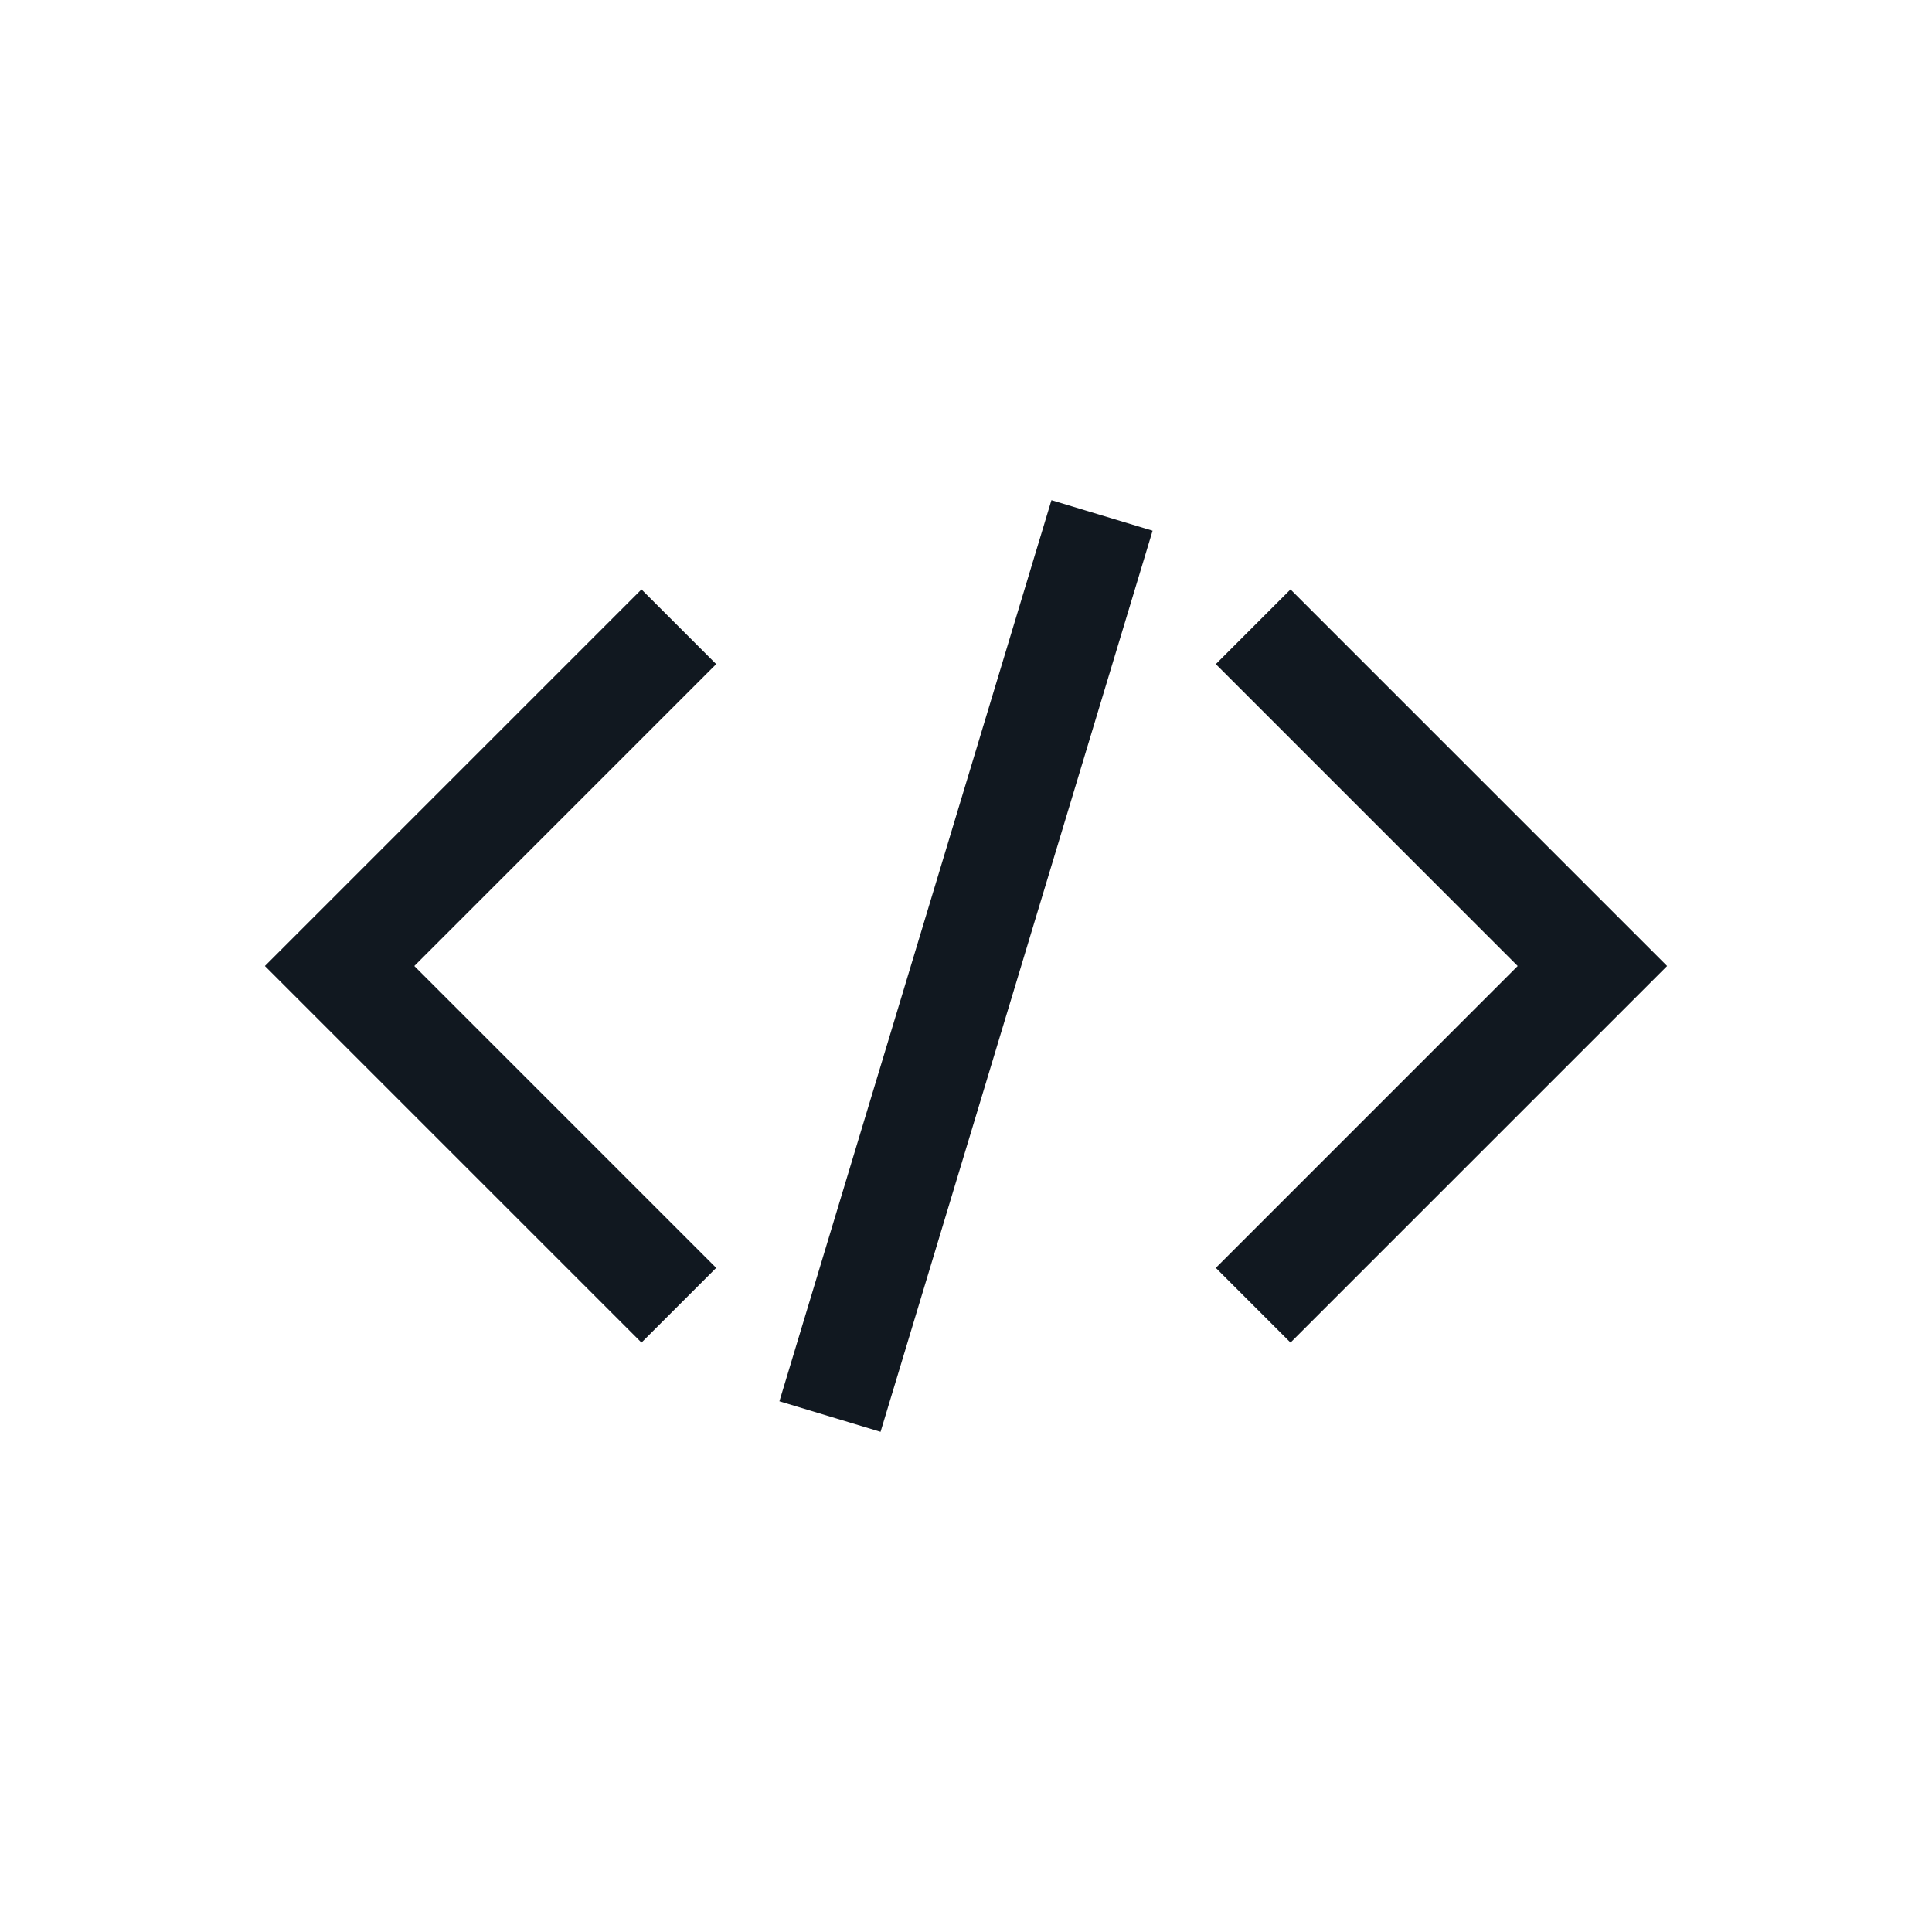
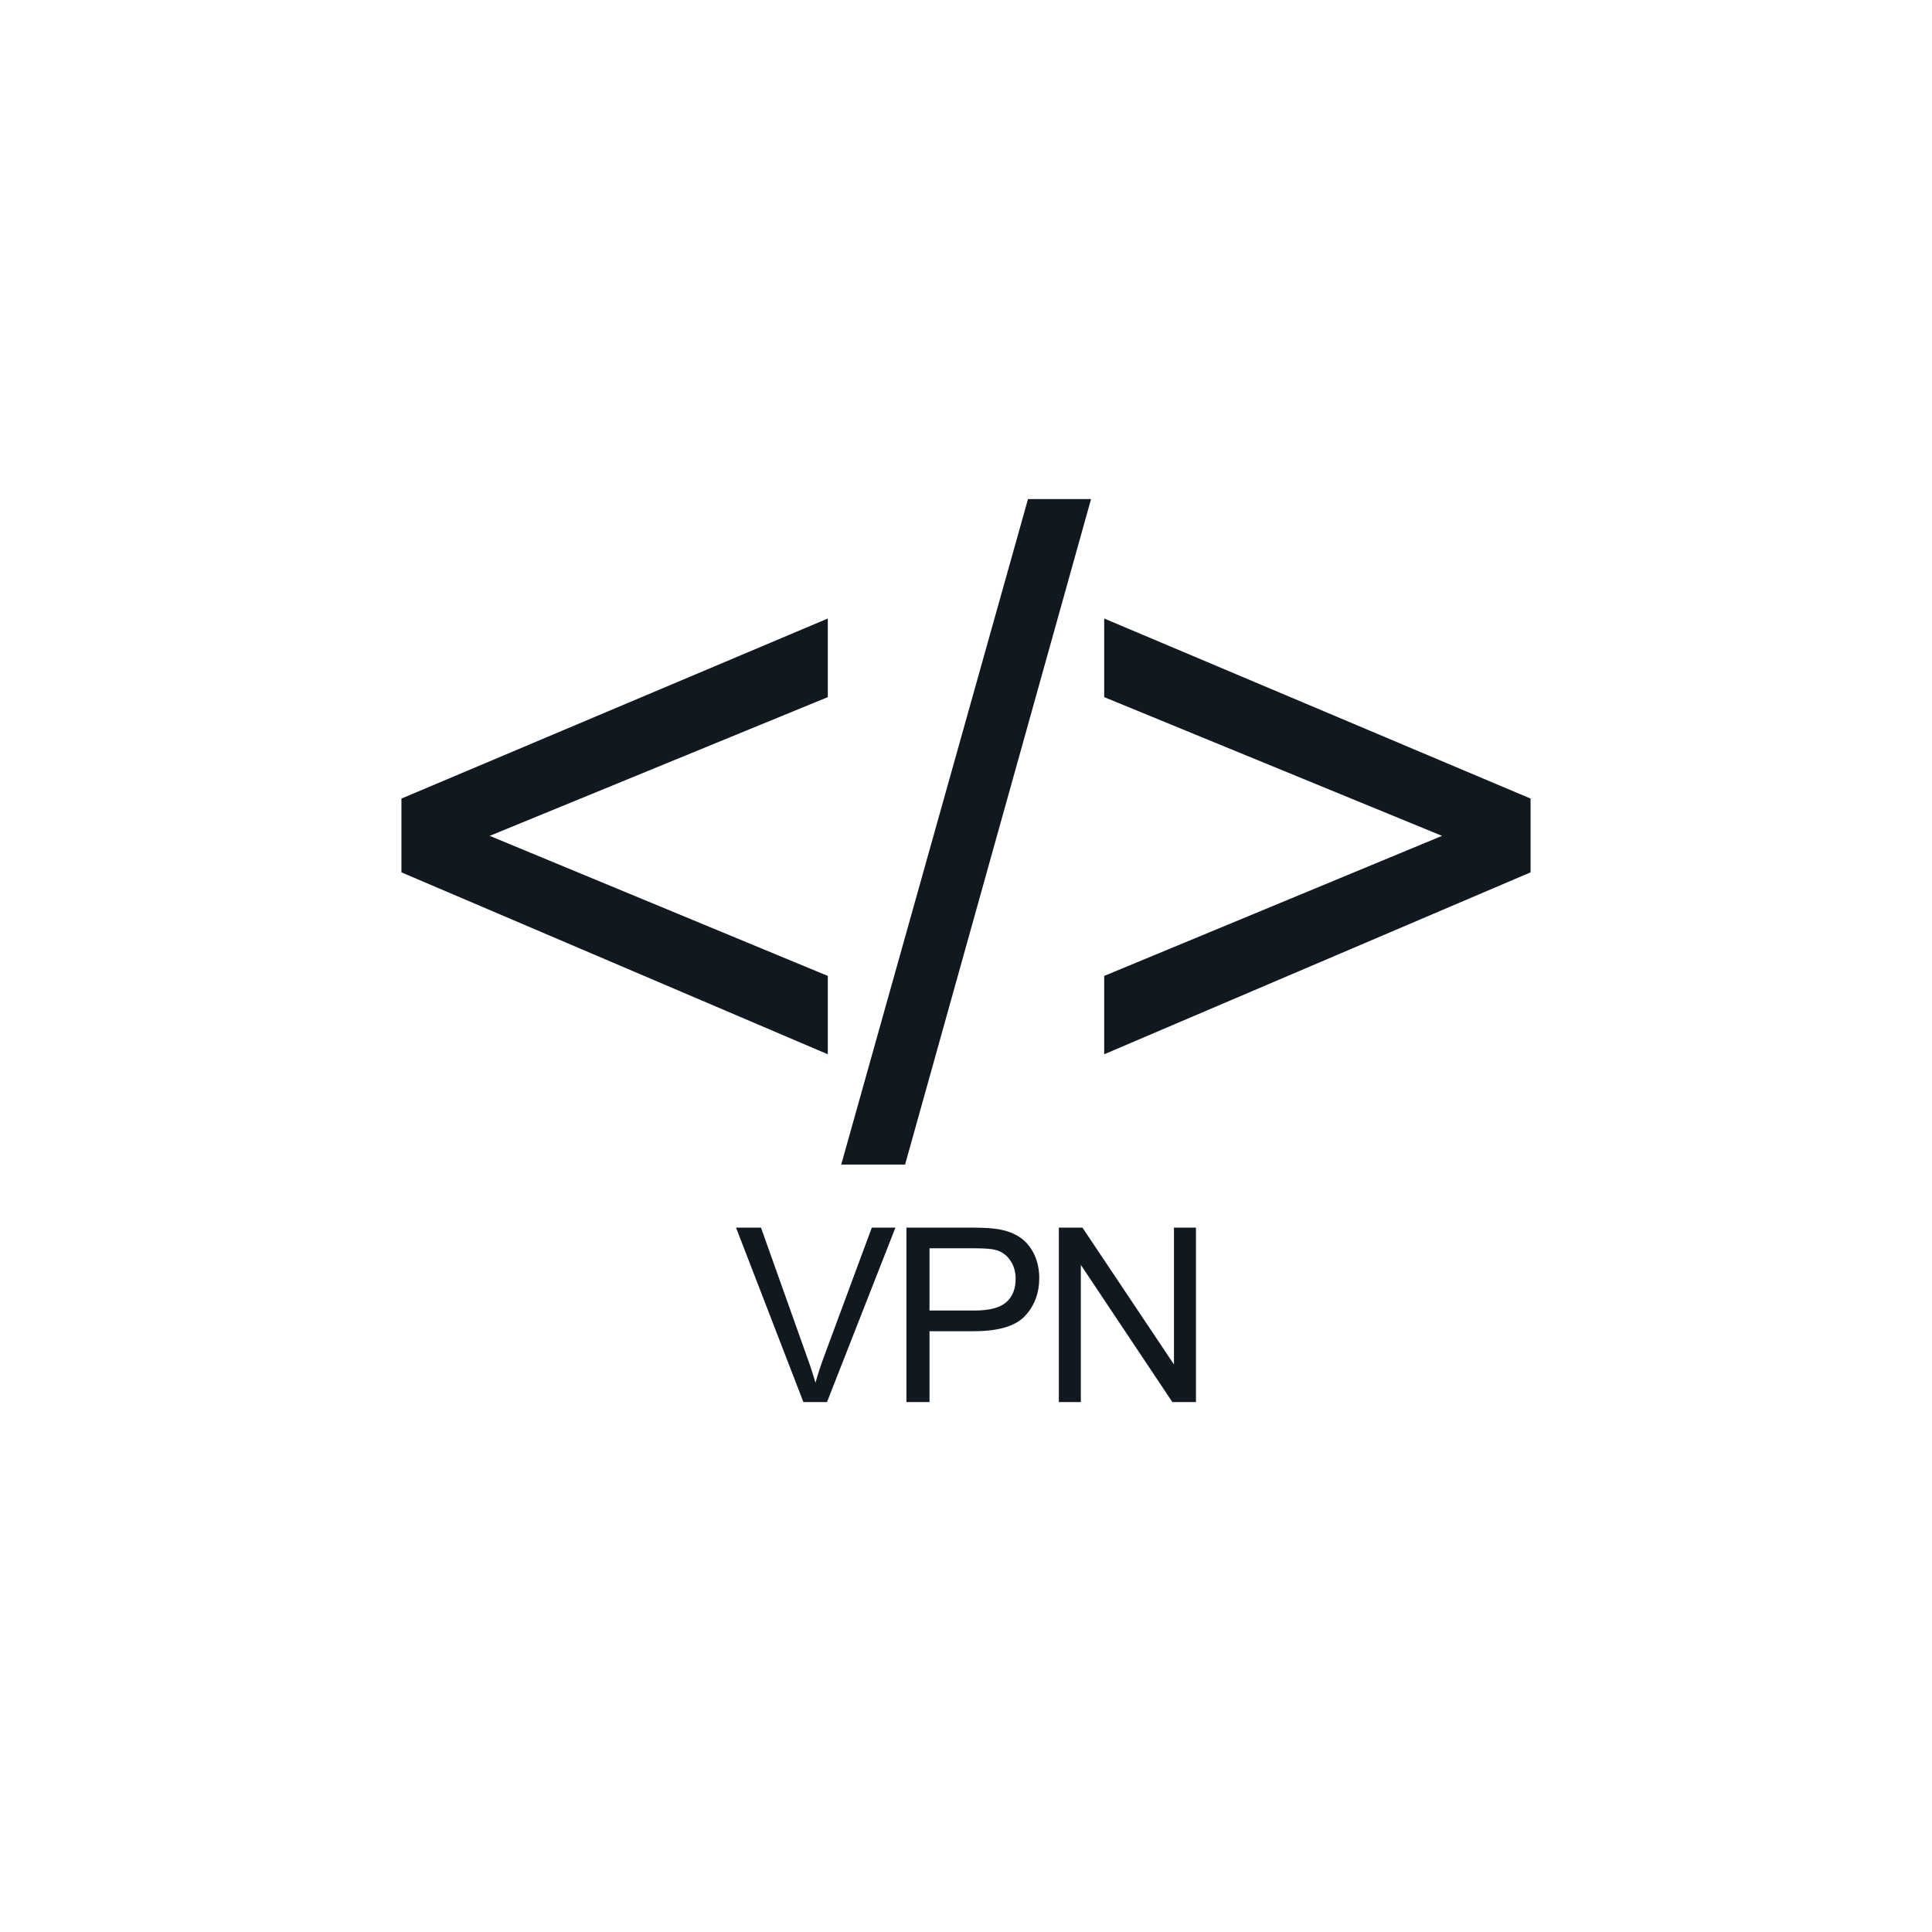
- <svg xmlns="http://www.w3.org/2000/svg" viewBox="0 0 512 512">
-   <rect width="512" height="512" fill="#fff" />
-   <path d="M170 176 90 256l80 80M342 176l80 80-80 80M288 150l-64 212" fill="none" stroke="#111820" stroke-width="28" stroke-linecap="square" />
+ <svg xmlns="http://www.w3.org/2000/svg" viewBox="18 18 72 72">
+   <rect x="0" y="0" width="108" height="108" fill="#FFFFFF" />
+   <path d="M48.85 57.29L32.96 50.51L32.96 47.76L48.85 41.05L48.85 43.98L36.25 49.15L48.85 54.37L48.85 57.29ZM51.73 61.40L49.35 61.40L56.31 36.60L58.66 36.60L51.73 61.40ZM75.04 47.76L75.04 50.51L59.15 57.29L59.15 54.37L71.74 49.15L59.15 43.98L59.15 41.05L75.04 47.76Z M48.82 70.25L47.94 70.25L45.43 63.75L46.36 63.75L48.04 68.47Q48.25 69.04 48.39 69.53L48.39 69.53Q48.54 69.00 48.74 68.47L48.74 68.47L50.49 63.75L51.37 63.75L48.82 70.25ZM52.64 70.25L51.78 70.25L51.78 63.75L54.23 63.75Q54.87 63.75 55.21 63.81L55.21 63.81Q55.69 63.89 56.02 64.12Q56.34 64.34 56.54 64.74Q56.73 65.15 56.73 65.63L56.73 65.63Q56.73 66.46 56.21 67.03Q55.68 67.61 54.30 67.61L54.30 67.61L52.64 67.61L52.64 70.25ZM52.64 64.52L52.64 66.84L54.31 66.84Q55.15 66.84 55.50 66.53Q55.85 66.22 55.85 65.66L55.85 65.66Q55.85 65.25 55.64 64.96Q55.44 64.67 55.10 64.58L55.10 64.58Q54.88 64.52 54.30 64.52L54.30 64.52L52.64 64.52ZM58.28 70.25L57.46 70.25L57.46 63.75L58.34 63.75L61.75 68.85L61.75 63.75L62.57 63.75L62.57 70.25L61.69 70.25L58.28 65.14L58.28 70.25Z" fill="#111820" />
</svg>
